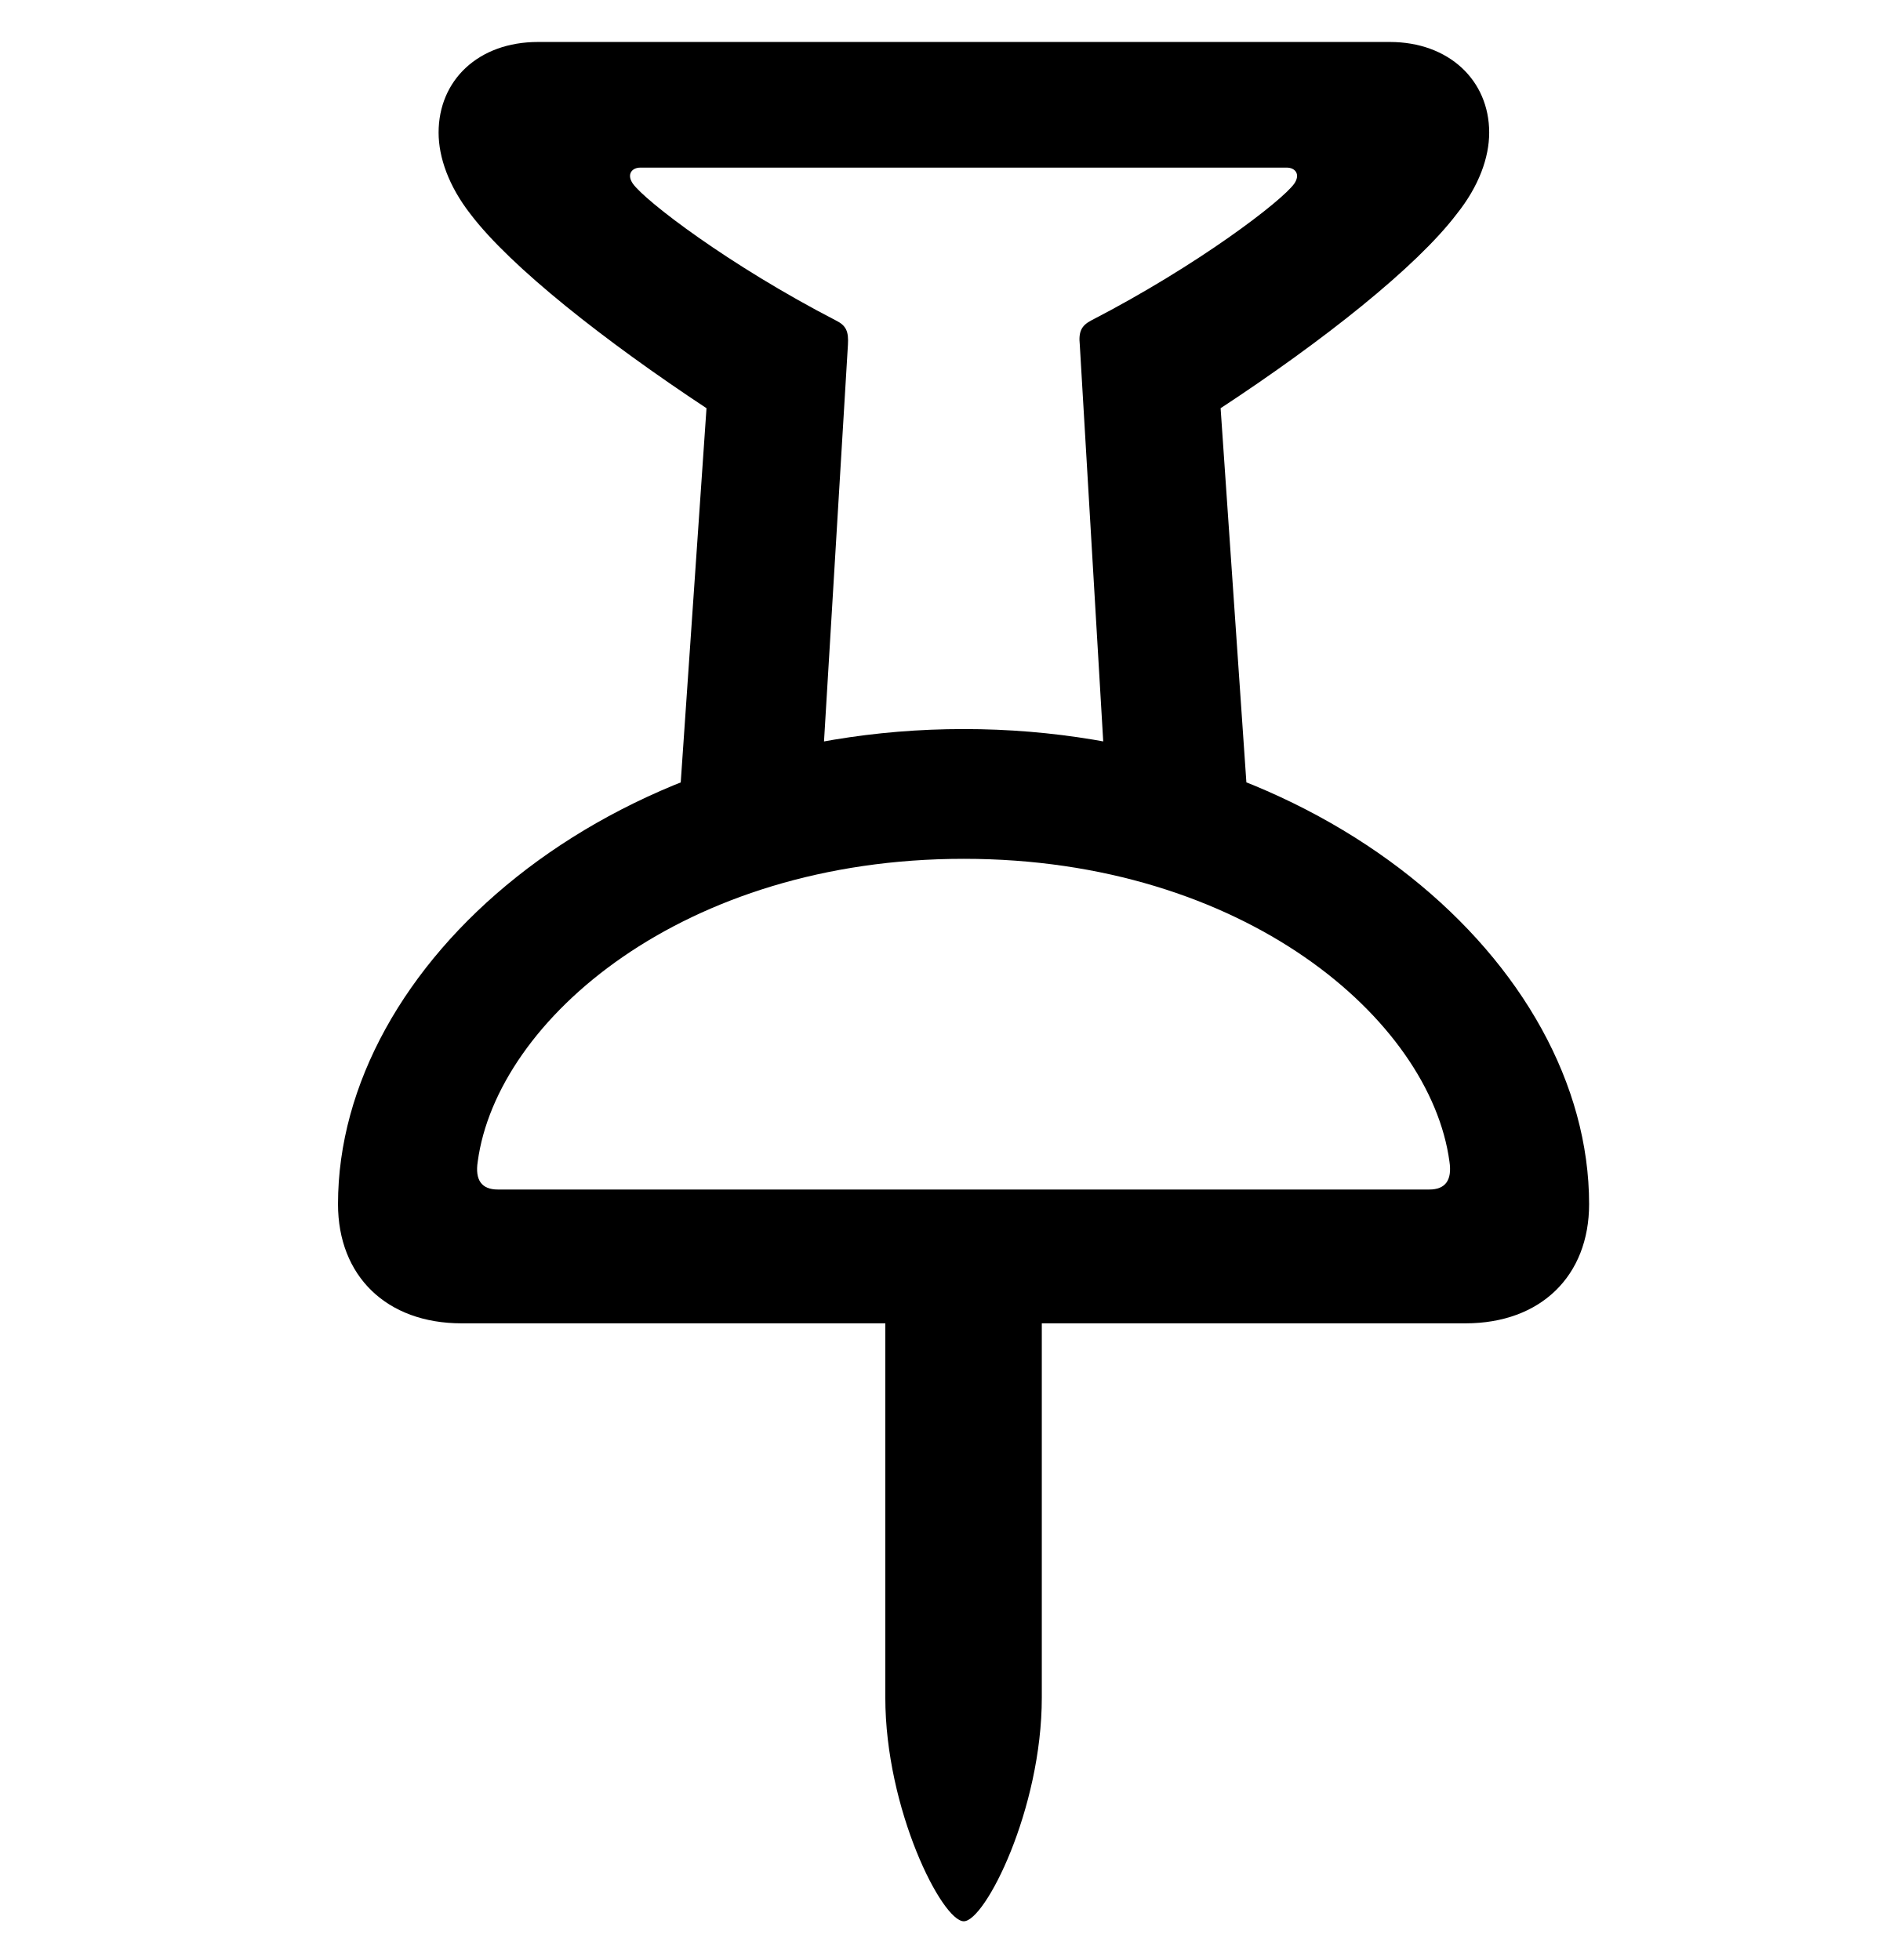
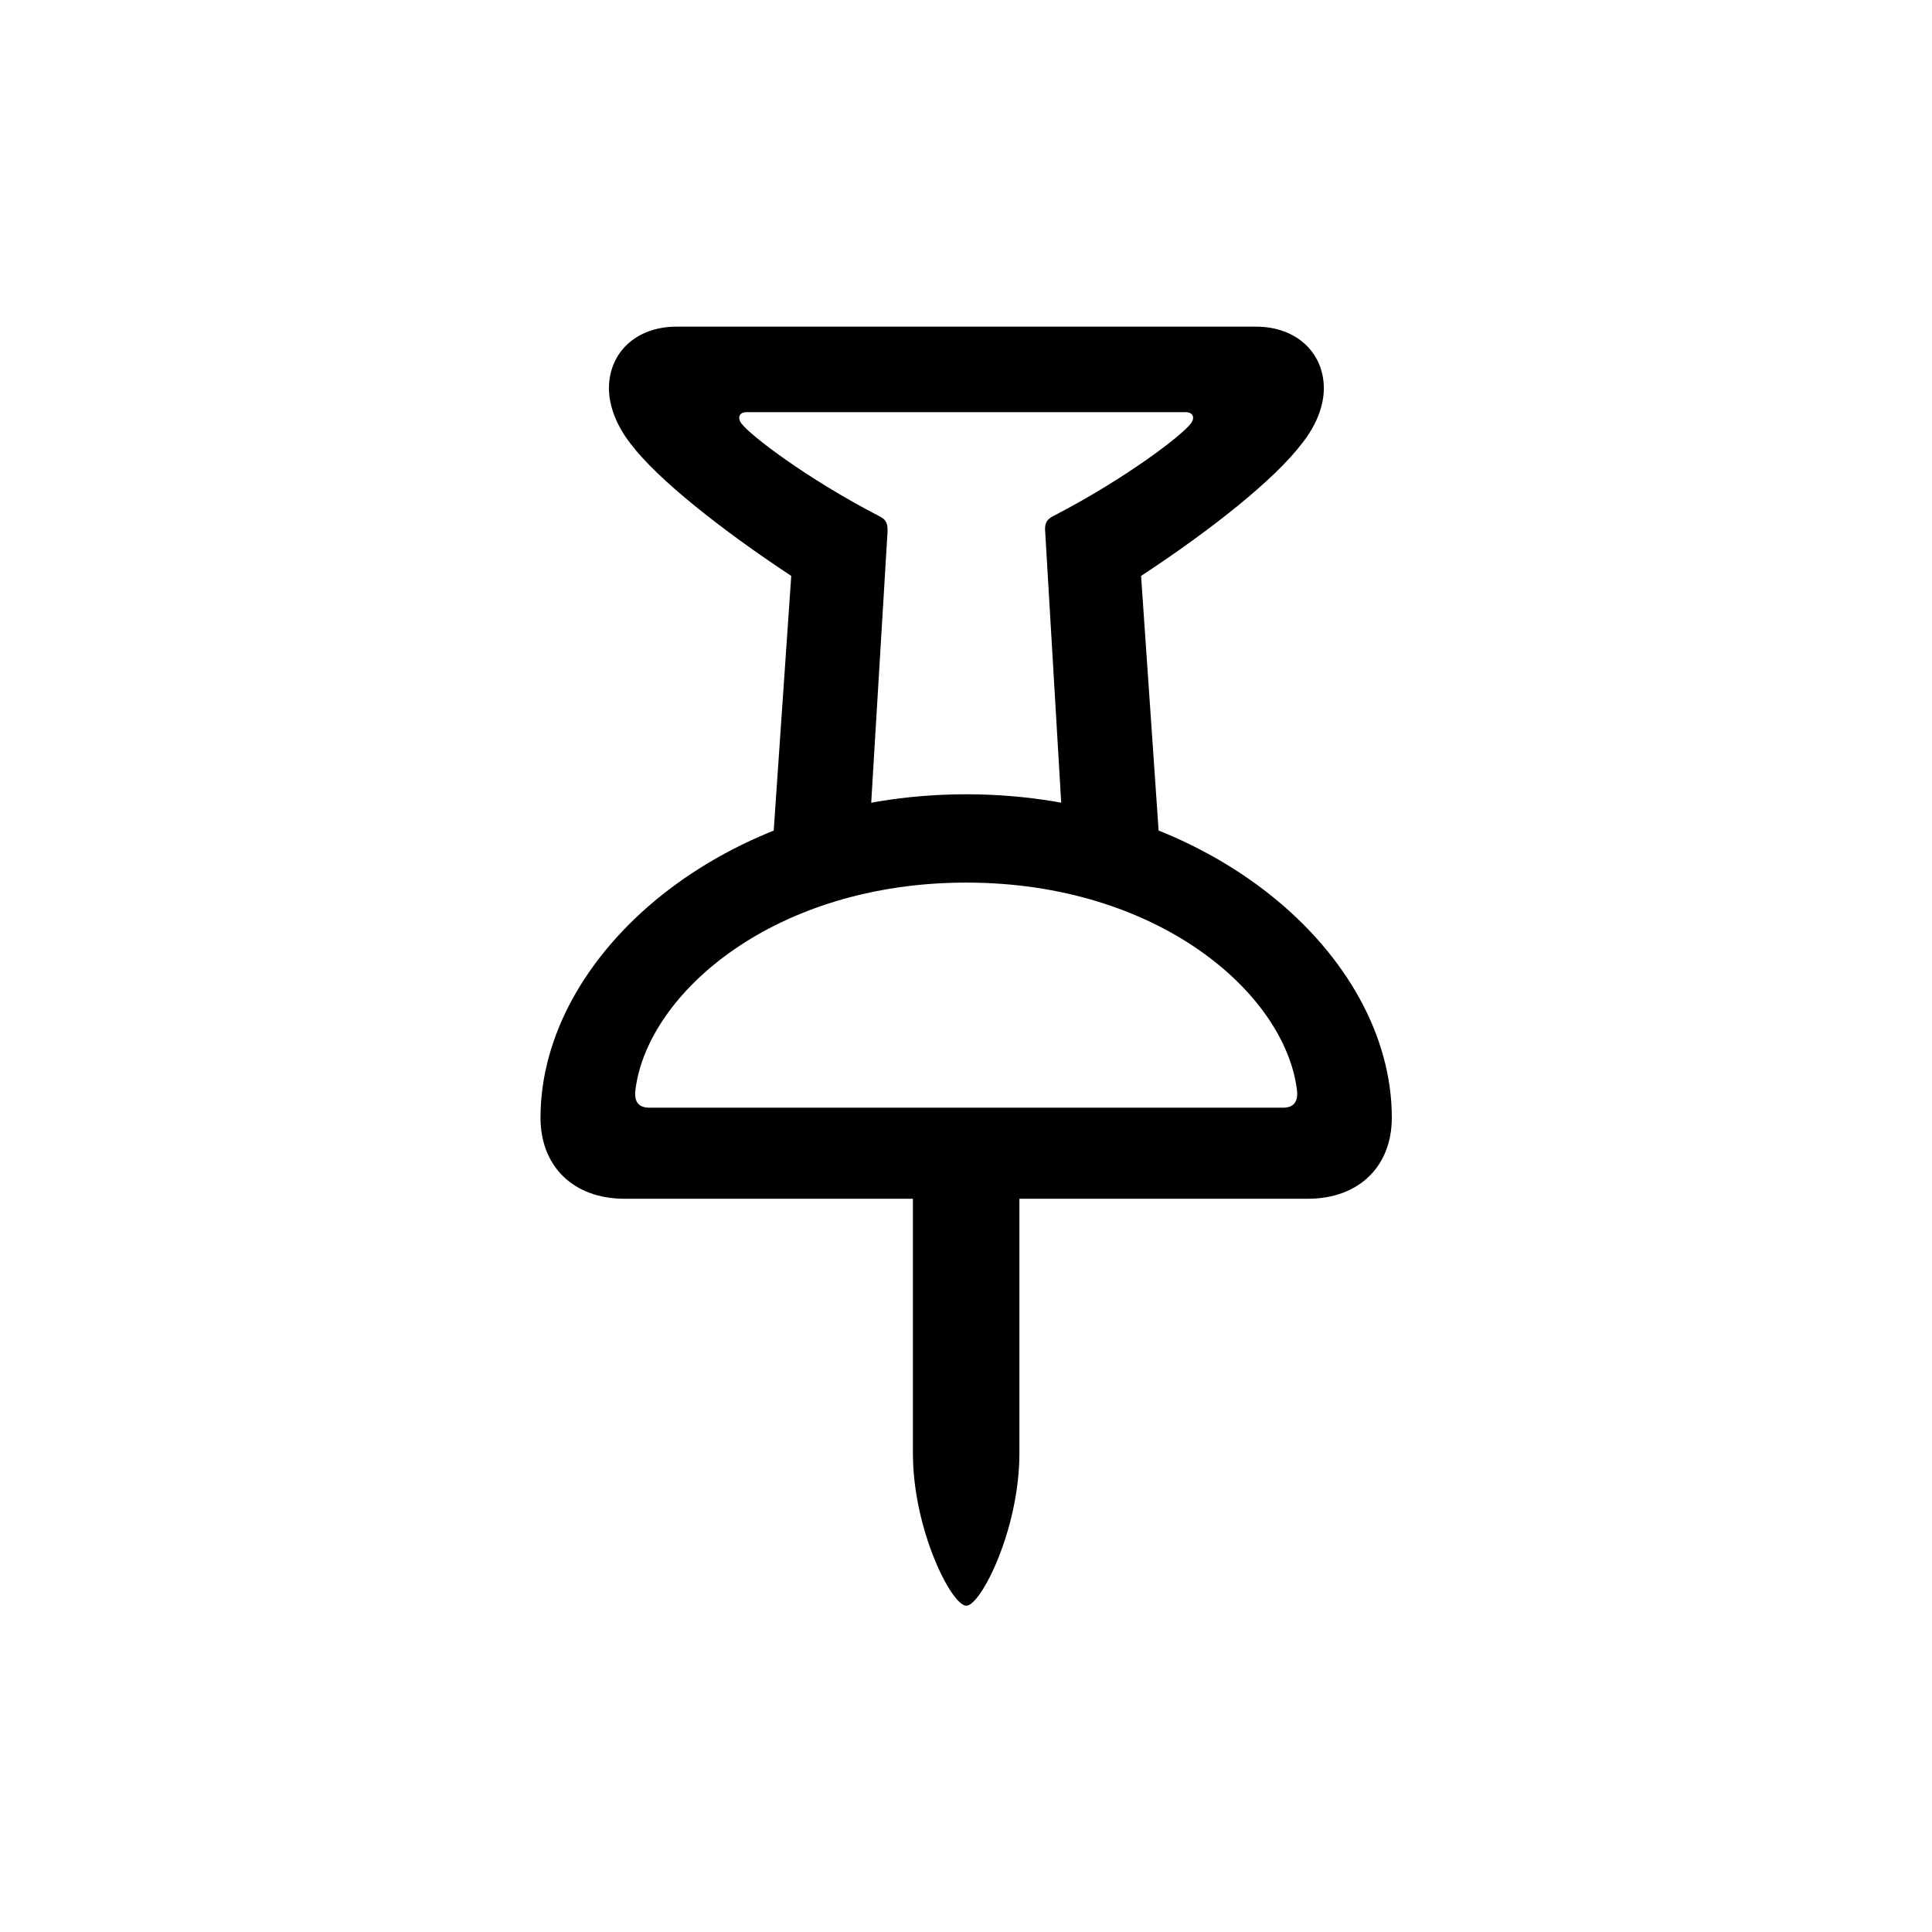
- <svg xmlns="http://www.w3.org/2000/svg" width="28" height="29" viewBox="0 0 28 29" fill="currentColor">
+ <svg xmlns="http://www.w3.org/2000/svg" viewBox="-6.75 -6.48 42 42" fill="currentColor">
  <path d="M14.257 28.427C14.572 28.427 15.411 26.77 15.411 25.116V18.531H13.096V25.116C13.096 26.77 13.935 28.427 14.257 28.427ZM6.828 19.58H21.679C22.791 19.58 23.507 18.878 23.507 17.816C23.507 14.274 19.541 10.787 14.257 10.787C8.966 10.787 5 14.274 5 17.816C5 18.878 5.716 19.58 6.828 19.58ZM7.364 17.6C7.126 17.6 7.024 17.462 7.067 17.186C7.35 15.087 10.106 12.707 14.257 12.707C18.401 12.707 21.157 15.087 21.441 17.186C21.483 17.462 21.381 17.6 21.143 17.6H7.364ZM6.488 1.962C6.488 2.33 6.639 2.756 6.959 3.167C7.554 3.951 8.947 5.046 10.451 6.04L10.013 12.4H12.103L12.543 5.103C12.555 4.907 12.519 4.819 12.37 4.744C10.779 3.922 9.544 2.973 9.362 2.718C9.266 2.58 9.347 2.48 9.472 2.48H19.035C19.16 2.48 19.241 2.58 19.145 2.718C18.963 2.973 17.728 3.922 16.137 4.744C15.998 4.819 15.952 4.907 15.973 5.103L16.404 12.4H18.494L18.056 6.04C19.57 5.046 20.953 3.951 21.548 3.167C21.877 2.756 22.029 2.33 22.029 1.962C22.029 1.189 21.433 0.621 20.558 0.621H7.959C7.074 0.621 6.488 1.189 6.488 1.962Z" fill="currentColor" />
</svg>
